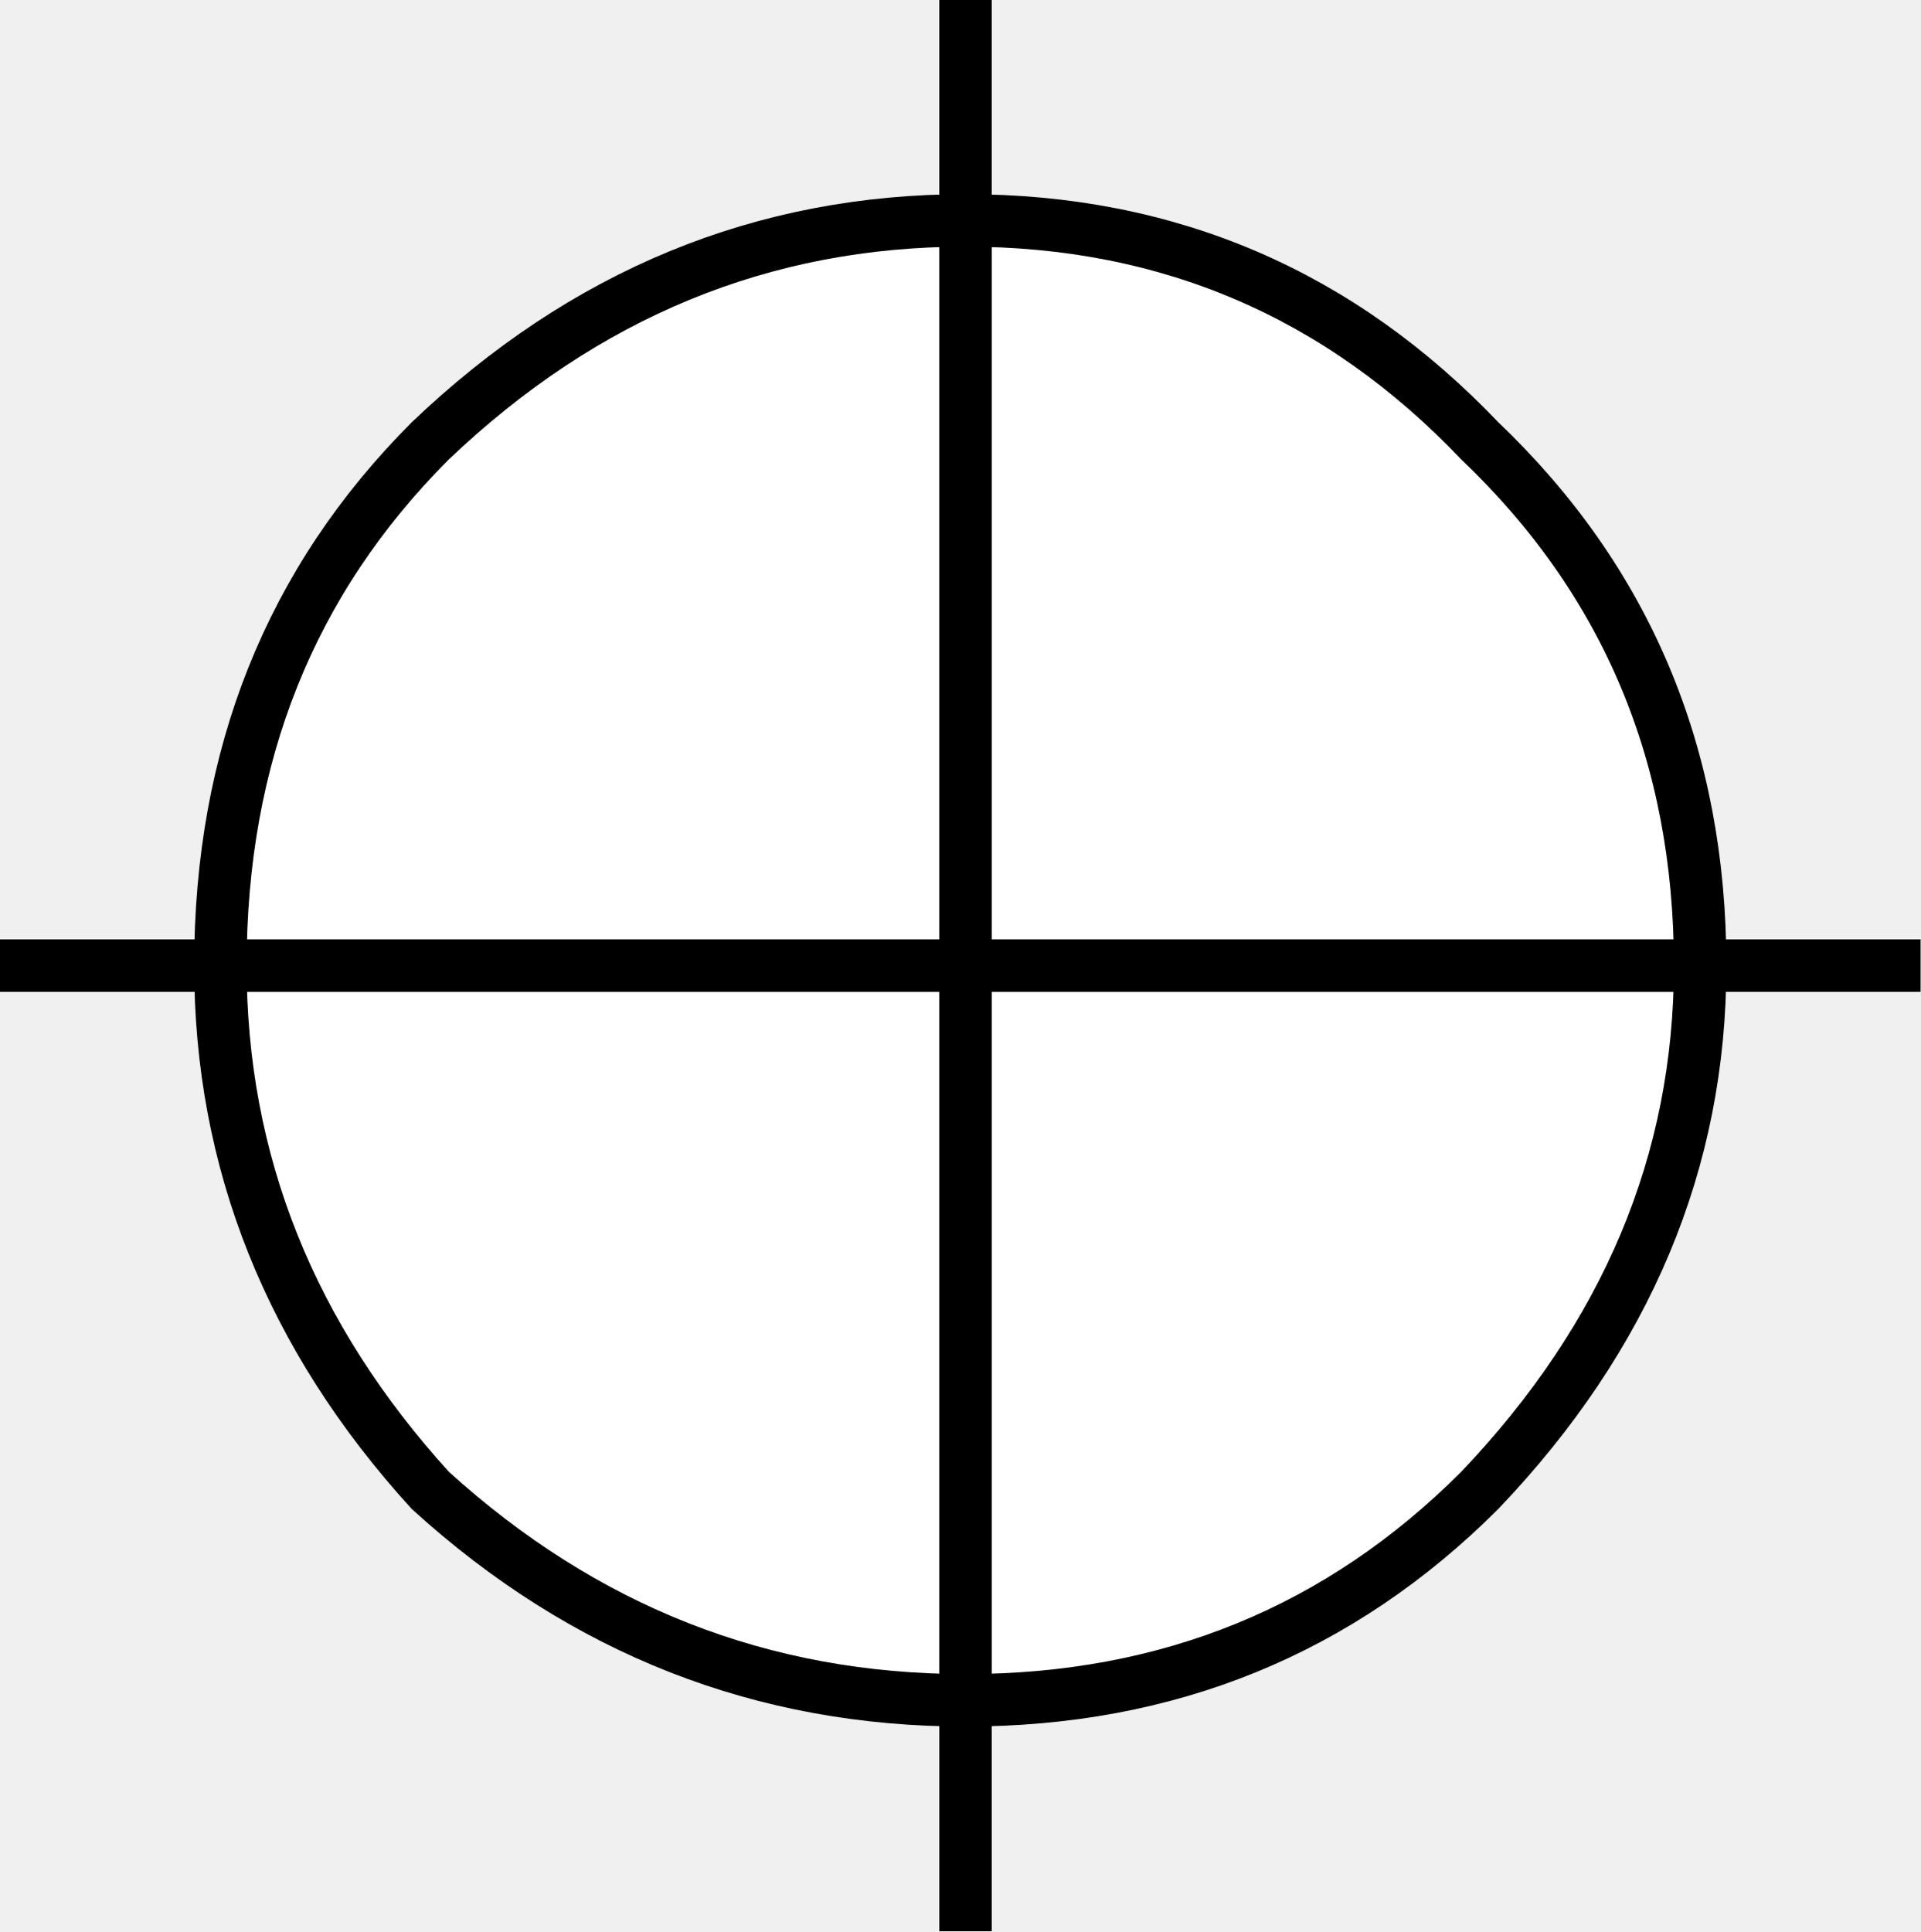
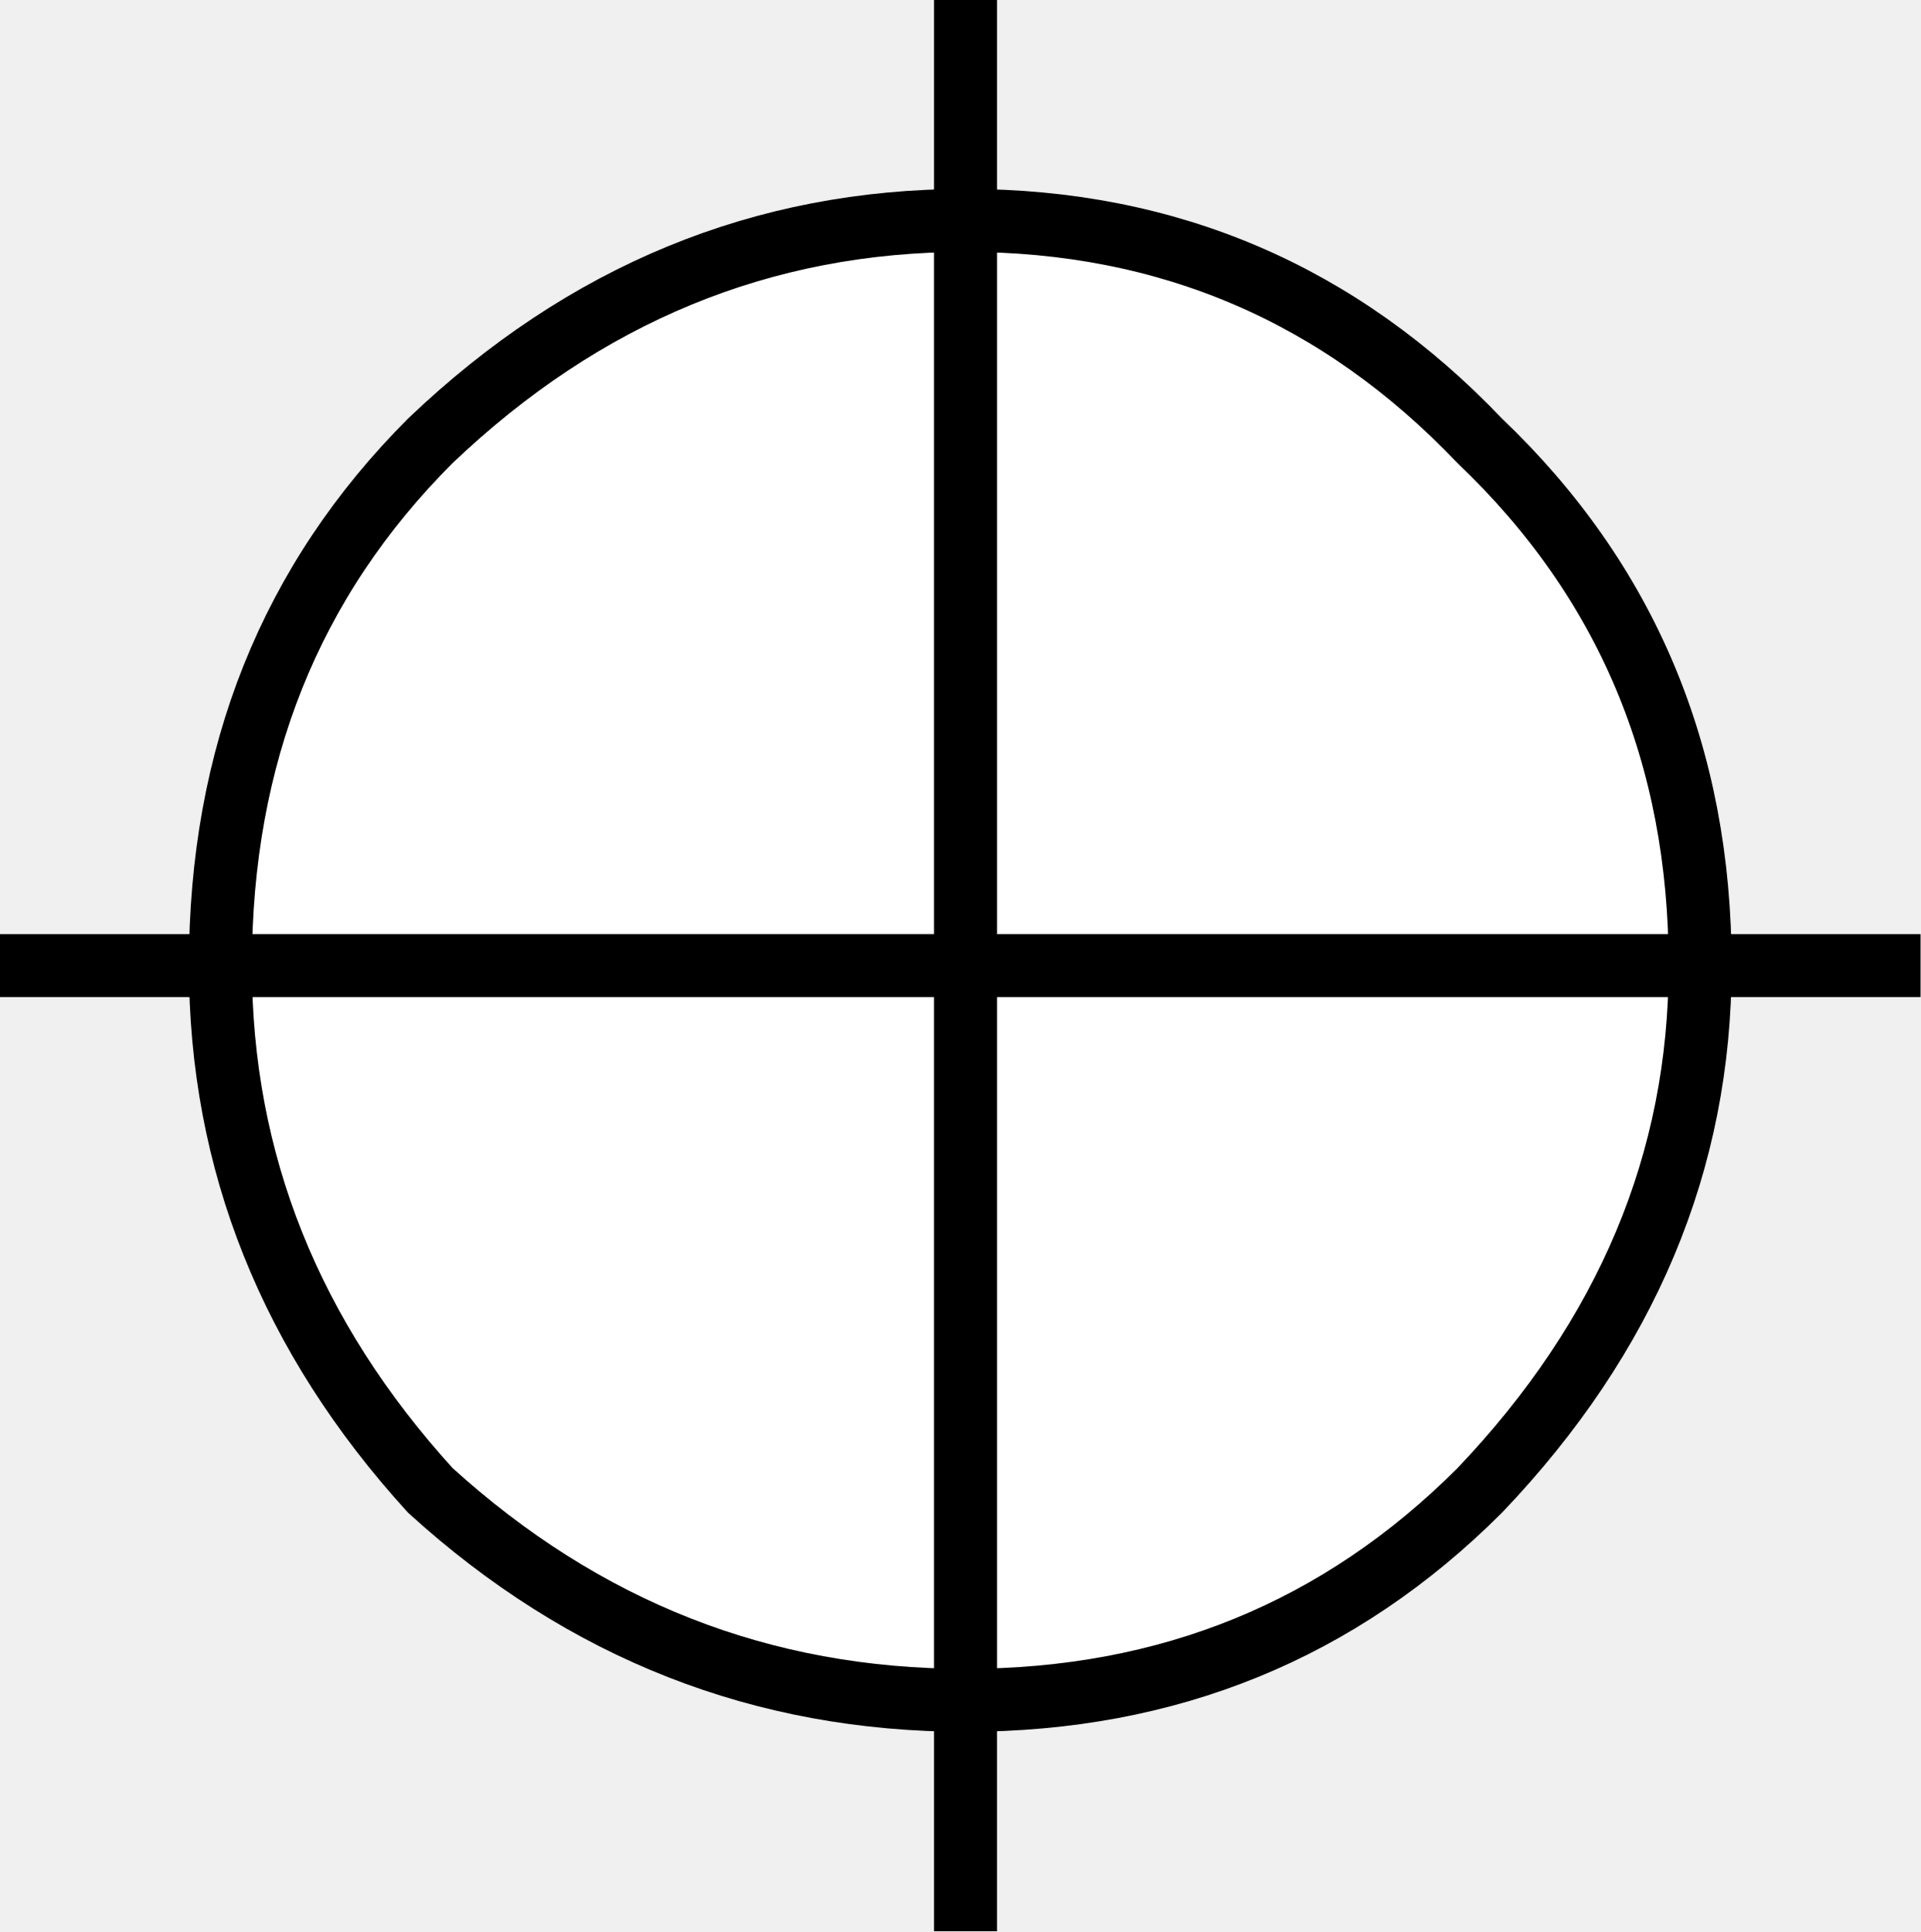
<svg xmlns="http://www.w3.org/2000/svg" version="1.1" id="Layer_1" x="0px" y="0px" width="9.149px" height="9.2px" viewBox="0 0 9.149 9.2" enable-background="new 0 0 9.149 9.2" xml:space="preserve" class="ng-scope">
  <path fill-rule="evenodd" clip-rule="evenodd" fill="#FFFFFF" d="M4.6,8.1c-0.967,0-1.816-0.333-2.55-1c-0.667-0.733-1-1.566-1-2.5  H4.6V1.05V4.6H1.05c0-1,0.333-1.833,1-2.5c0.733-0.7,1.583-1.05,2.55-1.05s1.783,0.35,2.45,1.05C7.75,2.767,8.1,3.6,8.1,4.6  c0,0.934-0.35,1.767-1.05,2.5C6.383,7.767,5.566,8.1,4.6,8.1V4.6h3.5H4.6V8.1z" />
-   <line fill-rule="evenodd" clip-rule="evenodd" fill="none" stroke="#383635" stroke-width="0.25" x1="4.6" y1="1.05" x2="4.6" y2="0" style="stroke: rgb(0, 0, 0);" />
-   <path fill-rule="evenodd" clip-rule="evenodd" fill="none" stroke="#383635" stroke-width="0.25" d="M4.6,1.05  c-0.967,0-1.816,0.35-2.55,1.05c-0.667,0.667-1,1.5-1,2.5H4.6V1.05c0.967,0,1.783,0.35,2.45,1.05C7.75,2.767,8.1,3.6,8.1,4.6h1.05" style="stroke: rgb(0, 0, 0);" />
-   <path fill-rule="evenodd" clip-rule="evenodd" fill="none" stroke="#383635" stroke-width="0.25" d="M4.6,8.1  c0.967,0,1.783-0.333,2.45-1C7.75,6.366,8.1,5.533,8.1,4.6H4.6V8.1z" style="stroke: rgb(0, 0, 0);" />
-   <path fill-rule="evenodd" clip-rule="evenodd" fill="none" stroke="#383635" stroke-width="0.25" d="M4.6,9.2V8.1  c-0.967,0-1.816-0.333-2.55-1c-0.667-0.733-1-1.566-1-2.5H0" style="stroke: rgb(0, 0, 0);" />
+   <line fill-rule="evenodd" clip-rule="evenodd" fill="none" stroke="#383635" stroke-width="0.3" x1="4.6" y1="1.05" x2="4.6" y2="0" style="stroke: rgb(0, 0, 0);" />
+   <path fill-rule="evenodd" clip-rule="evenodd" fill="none" stroke="#383635" stroke-width="0.3" d="M4.6,1.05  c-0.967,0-1.816,0.35-2.55,1.05c-0.667,0.667-1,1.5-1,2.5H4.6V1.05c0.967,0,1.783,0.35,2.45,1.05C7.75,2.767,8.1,3.6,8.1,4.6h1.05" style="stroke: rgb(0, 0, 0);" />
+   <path fill-rule="evenodd" clip-rule="evenodd" fill="none" stroke="#383635" stroke-width="0.3" d="M4.6,8.1  c0.967,0,1.783-0.333,2.45-1C7.75,6.366,8.1,5.533,8.1,4.6H4.6V8.1z" style="stroke: rgb(0, 0, 0);" />
+   <path fill-rule="evenodd" clip-rule="evenodd" fill="none" stroke="#383635" stroke-width="0.3" d="M4.6,9.2V8.1  c-0.967,0-1.816-0.333-2.55-1c-0.667-0.733-1-1.566-1-2.5H0" style="stroke: rgb(0, 0, 0);" />
</svg>
